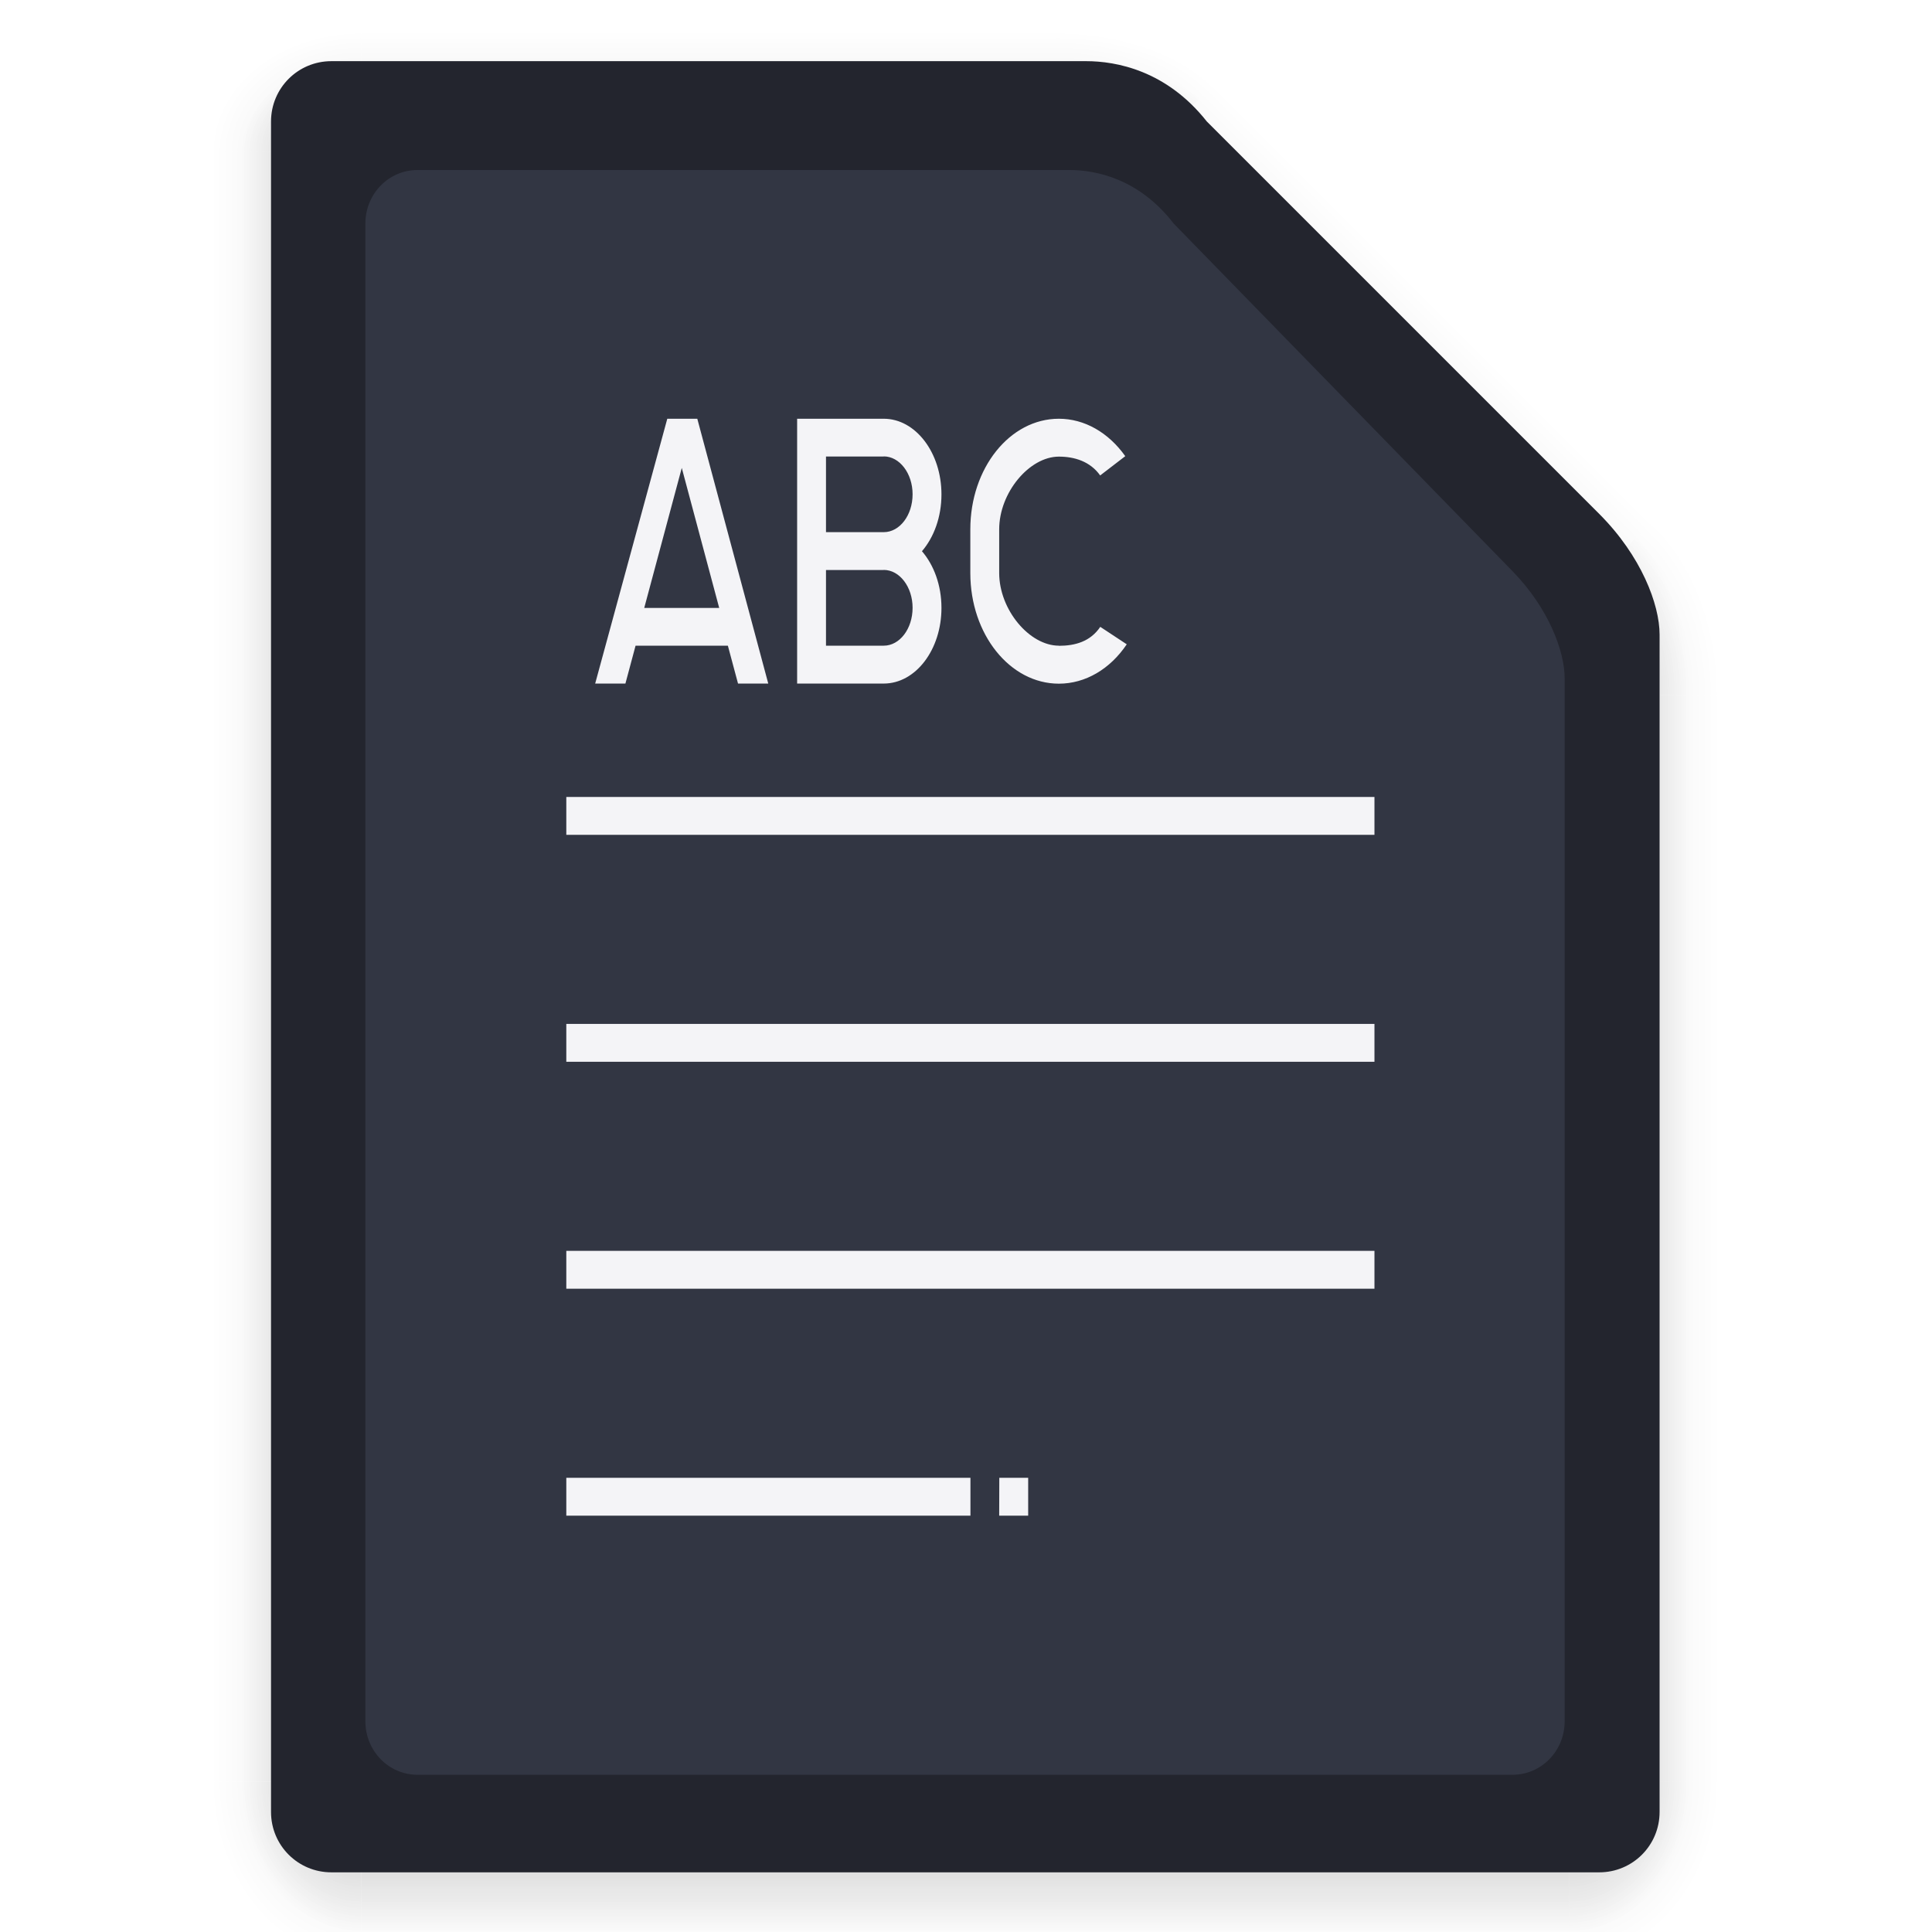
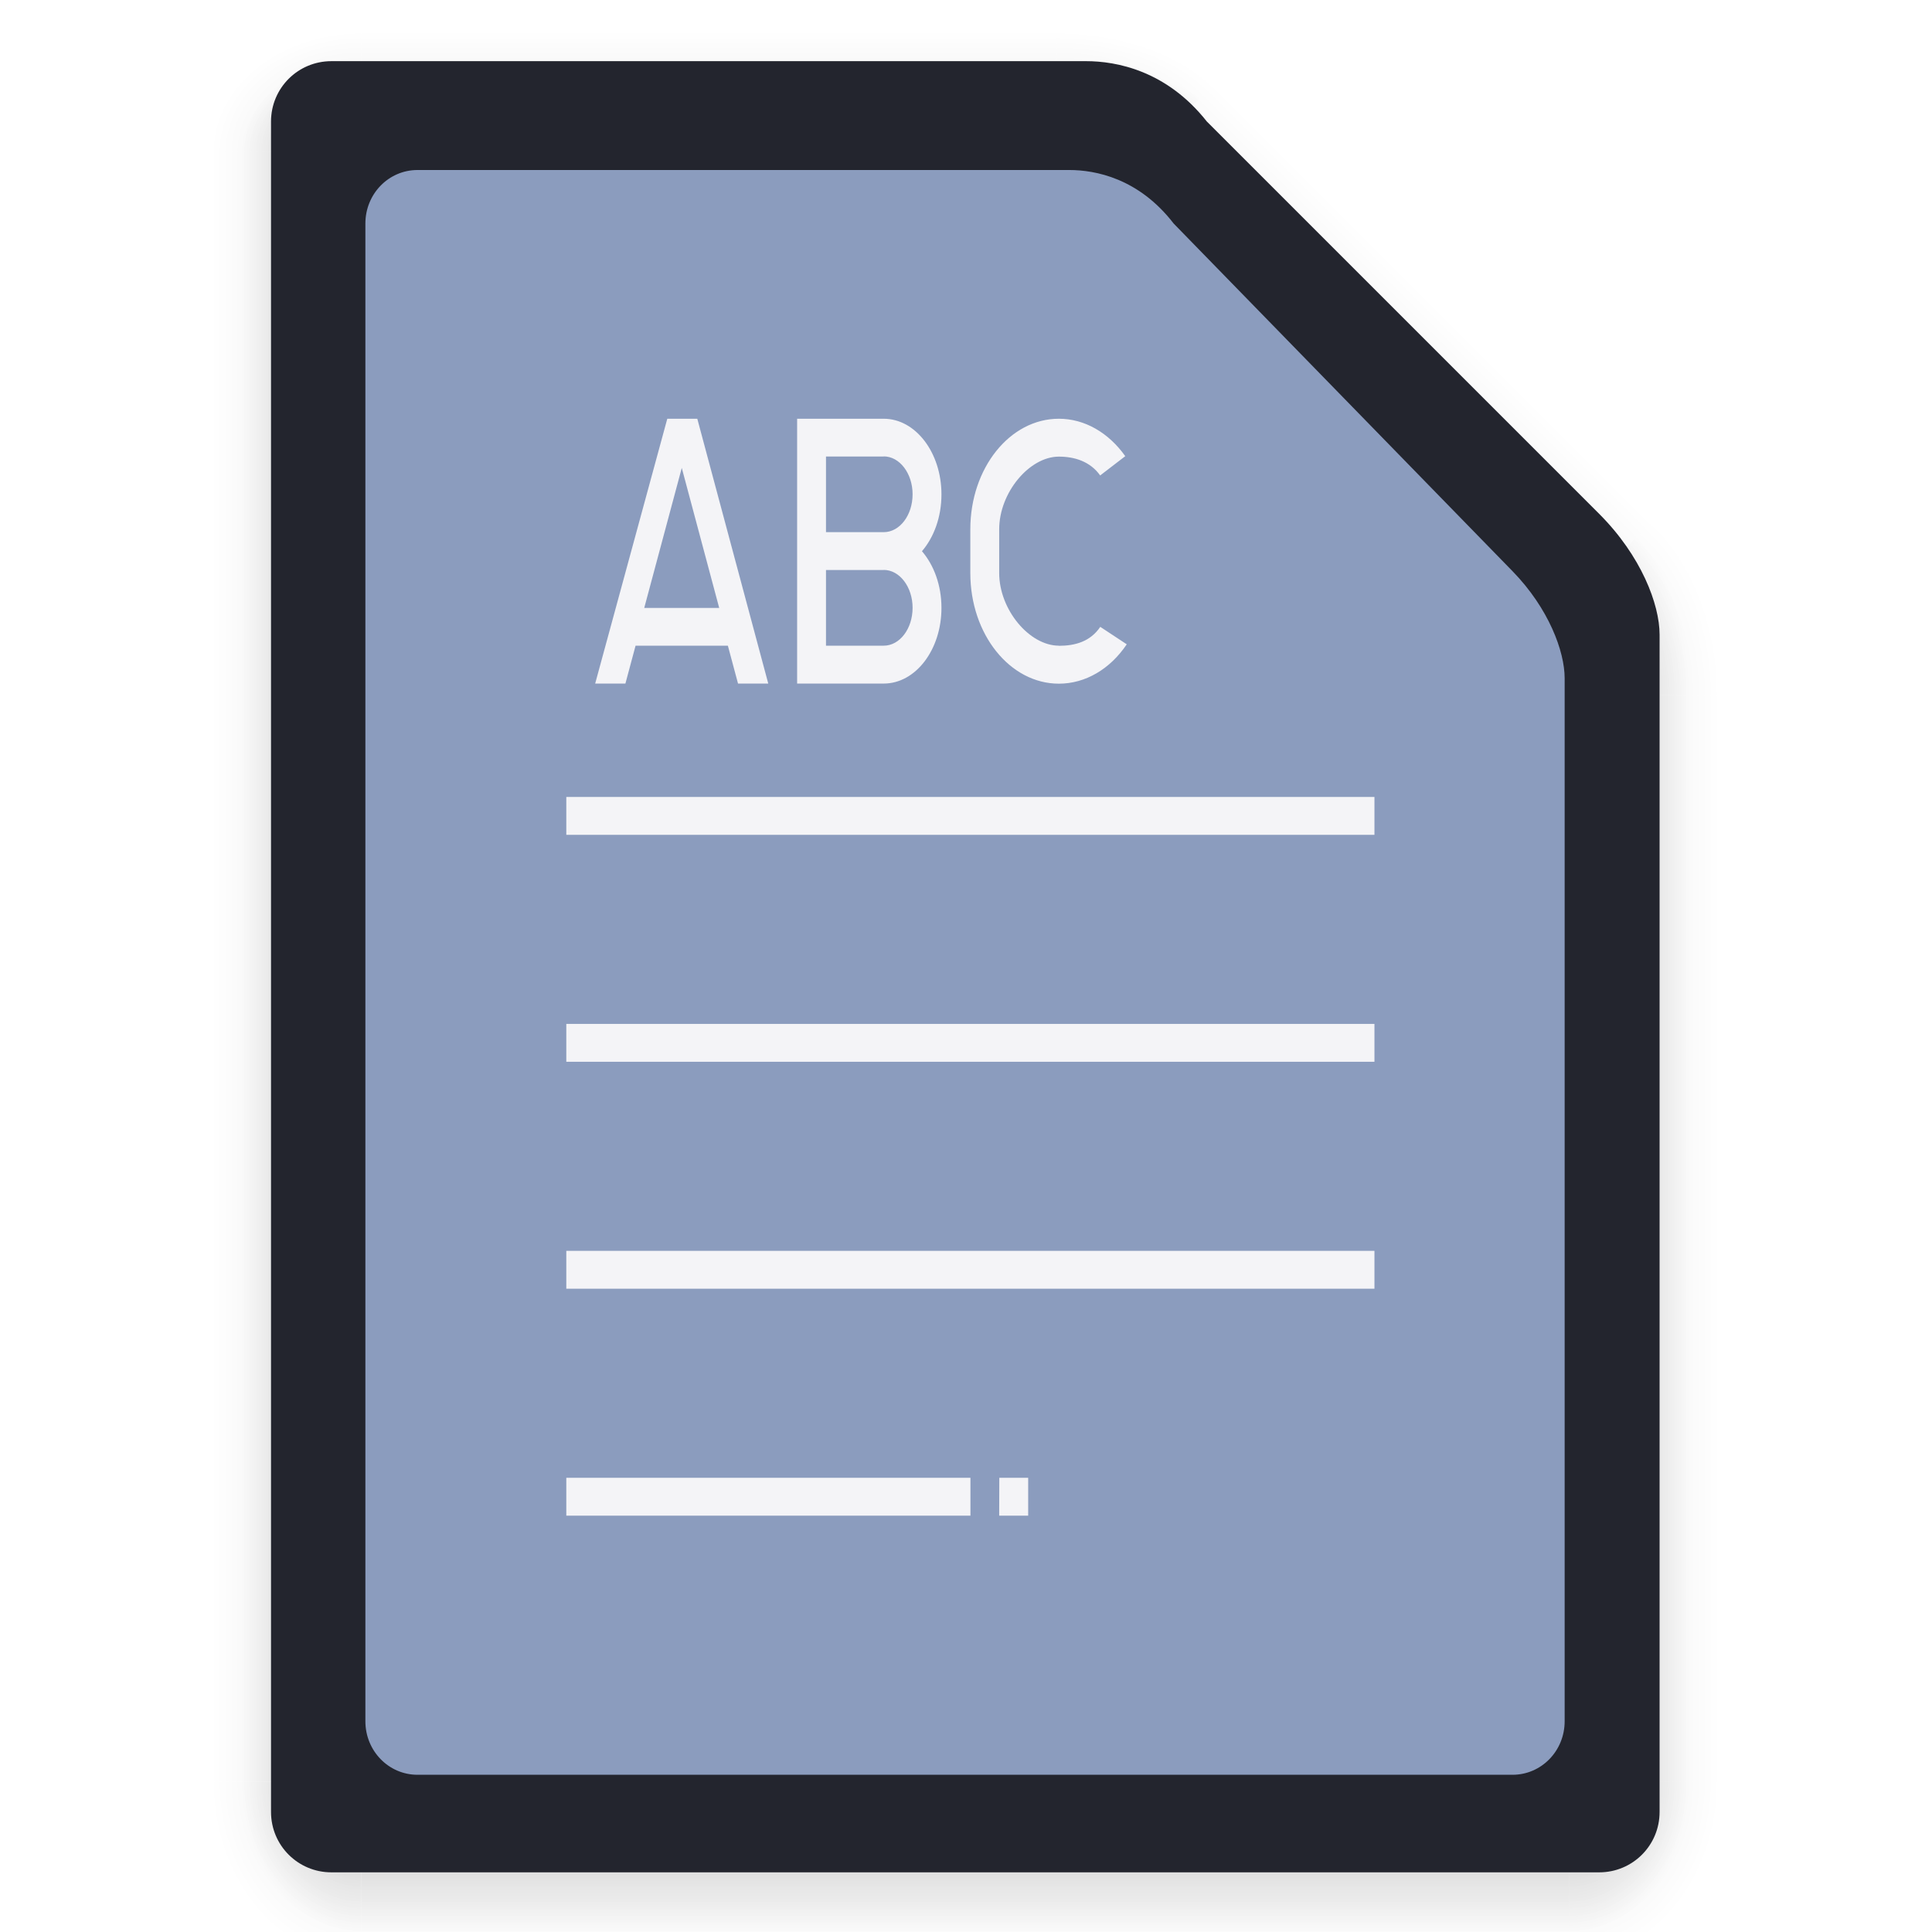
<svg xmlns="http://www.w3.org/2000/svg" xmlns:xlink="http://www.w3.org/1999/xlink" width="64" height="64" version="1.1" id="svg125">
  <defs id="defs47">
    <linearGradient id="linearGradient6721-3" x1="7.937" x2="7.937" y1="15.346" y2="16.933" gradientUnits="userSpaceOnUse" xlink:href="#linearGradient6261" />
    <linearGradient id="linearGradient6261">
      <stop offset="0" id="stop3" />
      <stop stop-opacity="0" offset="1" id="stop5" />
    </linearGradient>
    <radialGradient id="radialGradient6723-5" cx="35" cy="4" r="3.728" gradientTransform="matrix(1.696 0 0 1.0731 -24.361 -.29238)" gradientUnits="userSpaceOnUse" xlink:href="#linearGradient6261" />
    <linearGradient id="linearGradient6725-3" x1="43" x2="46.748" y1="12" y2="8.252" gradientUnits="userSpaceOnUse" xlink:href="#linearGradient6261" />
    <radialGradient id="radialGradient6727-5" cx="52" cy="22" r="5.206" gradientTransform="matrix(.96042 0 0 1.3331 2.0581 -7.3283)" gradientUnits="userSpaceOnUse" xlink:href="#linearGradient6261" />
    <linearGradient id="linearGradient6729-6" x1="5.821" x2="5.821" y1="1.058" gradientUnits="userSpaceOnUse" xlink:href="#linearGradient6261" />
    <radialGradient id="radialGradient6731-2" cx="3.175" cy="1.323" r=".794" gradientTransform="matrix(-2.1078e-8 -1.3333 1.6667 -2.6348e-8 .97012 5.2916)" gradientUnits="userSpaceOnUse" xlink:href="#linearGradient6261" />
    <linearGradient id="linearGradient6733-9" x1="13.758" x2="15.081" y1="10.583" y2="10.583" gradientUnits="userSpaceOnUse" xlink:href="#linearGradient6261" />
    <linearGradient id="linearGradient6735-1" x1="3.175" x2="1.852" y1="8.466" y2="8.466" gradientUnits="userSpaceOnUse" xlink:href="#linearGradient6261" />
    <radialGradient id="radialGradient6737-2" cx="13.758" cy="15.346" r=".794" gradientTransform="matrix(5.1718e-7 2 -1.6667 4.3098e-7 39.334 -12.171)" gradientUnits="userSpaceOnUse" xlink:href="#linearGradient6261" />
    <radialGradient id="radialGradient6739-7" cx="3.175" cy="15.346" r=".794" gradientTransform="matrix(-1.6667 -1.37e-6 1.644e-6 -2 8.4665 46.037)" gradientUnits="userSpaceOnUse" xlink:href="#linearGradient6261" />
    <linearGradient id="linearGradient6741-0" x1="7.937" x2="7.937" y1="15.346" y2="16.668" gradientUnits="userSpaceOnUse" xlink:href="#linearGradient6261" />
    <radialGradient id="radialGradient6743-9" cx="35" cy="4" r="3.728" gradientTransform="matrix(1.6115 -1.9122e-7 9.5496e-8 .80482 -21.403 .78072)" gradientUnits="userSpaceOnUse" xlink:href="#linearGradient6261" />
    <linearGradient id="linearGradient6745-3" x1="43" x2="46.004" y1="12" y2="8.996" gradientUnits="userSpaceOnUse" xlink:href="#linearGradient6261" />
    <radialGradient id="radialGradient6747-6" cx="52" cy="22" r="5.206" gradientTransform="matrix(.76834 -9.6042e-8 1.534e-7 1.2272 12.047 -4.9986)" gradientUnits="userSpaceOnUse" xlink:href="#linearGradient6261" />
    <linearGradient id="linearGradient6749-0" x1="5.821" x2="5.821" y1="1.058" y2=".265" gradientUnits="userSpaceOnUse" xlink:href="#linearGradient6261" />
    <radialGradient id="radialGradient6751-6" cx="3.175" cy="1.323" r=".794" gradientTransform="matrix(-7.442e-8 -1 1.3333 -9.9226e-8 1.4111 4.2333)" gradientUnits="userSpaceOnUse" xlink:href="#linearGradient6261" />
    <linearGradient id="linearGradient6753-2" x1="13.758" x2="14.816" y1="10.583" y2="10.583" gradientUnits="userSpaceOnUse" xlink:href="#linearGradient6261" />
    <linearGradient id="linearGradient6755-6" x1="3.175" x2="2.117" y1="8.466" y2="8.466" gradientUnits="userSpaceOnUse" xlink:href="#linearGradient6261" />
    <radialGradient id="radialGradient6757-1" cx="13.758" cy="15.346" r=".794" gradientTransform="matrix(0 1.6667 -1.3333 0 34.219 -7.5846)" gradientUnits="userSpaceOnUse" xlink:href="#linearGradient6261" />
    <radialGradient id="radialGradient6759-8" cx="3.175" cy="15.346" r=".794" gradientTransform="matrix(-1.3333 0 0 -1.6667 7.4082 40.921)" gradientUnits="userSpaceOnUse" xlink:href="#linearGradient6261" />
    <linearGradient id="linearGradient6761-7" x1="21.039" x2="21.039" y1="2" y2="62" gradientTransform="matrix(.26458 0 0 .26458 0 -.26458)" gradientUnits="userSpaceOnUse">
      <stop stop-color="#ff5b59" offset="0" id="stop27" />
      <stop stop-color="#ff983d" offset="1" id="stop29" />
    </linearGradient>
    <radialGradient id="radialGradient6763-2" cx="40" cy="12" r="8" gradientTransform="matrix(1.5 0 0 -2 -14 40)" gradientUnits="userSpaceOnUse" xlink:href="#linearGradient6261" />
    <radialGradient id="radialGradient6765-3" cx="10.583" cy="4.233" r="2.117" gradientTransform="matrix(-2 3.1236e-7 -3.1236e-7 -2 31.749 12.7)" gradientUnits="userSpaceOnUse" xlink:href="#linearGradient6261" />
    <radialGradient id="radialGradient6767-7" cx="40" cy="12" r="8" gradientTransform="matrix(0 -1.5 2 0 16 70)" gradientUnits="userSpaceOnUse" xlink:href="#linearGradient6261" />
    <linearGradient id="linearGradient7282" x1="10.583" x2="6.35" y1="3.175" y2="3.175" gradientTransform="matrix(1 0 0 .66667 0 1.4111)" gradientUnits="userSpaceOnUse" xlink:href="#linearGradient6261" />
    <linearGradient id="linearGradient7284" x1="10.583" x2="8.731" y1="3.043" y2="3.043" gradientTransform="matrix(1 0 0 .66667 0 1.4111)" gradientUnits="userSpaceOnUse" xlink:href="#linearGradient6261" />
    <radialGradient id="radialGradient6773-5" cx="10.583" cy="4.233" r="2.117" gradientTransform="matrix(-.875 -1.6564e-7 1.6631e-7 -.87849 19.843 7.9521)" gradientUnits="userSpaceOnUse" xlink:href="#linearGradient6261" />
    <radialGradient id="radialGradient6775-9" cx="40" cy="12" r="8" gradientTransform="matrix(0 -1.3078 .87983 0 29.442 62.311)" gradientUnits="userSpaceOnUse" xlink:href="#linearGradient6261" />
    <linearGradient id="linearGradient7286" x1="10.583" x2="6.35" y1="3.175" y2="3.175" gradientTransform="matrix(1 0 0 .66667 -14.816 9.3484)" gradientUnits="userSpaceOnUse" xlink:href="#linearGradient6261" />
    <linearGradient id="linearGradient7288" x1="10.583" x2="8.724" y1="3.043" y2="3.043" gradientTransform="matrix(1 0 0 .66667 -14.816 9.3484)" gradientUnits="userSpaceOnUse" xlink:href="#linearGradient6261" />
    <radialGradient id="radialGradient6781-2" cx="40" cy="12" r="8" gradientTransform="matrix(1.4336 0 0 -.87849 -11.344 26.542)" gradientUnits="userSpaceOnUse" xlink:href="#linearGradient6261" />
    <linearGradient id="linearGradient7290" x1="40" x2="46" y1="17" y2="11" gradientTransform="matrix(.26458 0 0 .26458 -1.6667e-7 -.26458)" gradientUnits="userSpaceOnUse">
      <stop stop-color="#fefefe" offset="0" id="stop42" />
      <stop stop-color="#e9e9e9" offset="1" id="stop44" />
    </linearGradient>
  </defs>
  <g transform="matrix(3.7796 0 0 3.7796 -.021092 1.0245)" id="g121">
    <g opacity=".1" id="g69">
      <rect x="3.175" y="15.346" width="10.583" height="1.587" fill="url(#linearGradient6721-3)" opacity="1" id="rect49" />
      <path transform="scale(.26458)" d="m35 0 1e-6 7 7-7z" fill="url(#radialGradient6723-5)" opacity="1" id="path51" />
      <path transform="scale(.26458)" d="m42 0-7 7 14 15 9-9 2e-6 -9.455-3.545-3.545z" fill="url(#linearGradient6725-3)" opacity="1" id="path53" />
      <path transform="scale(.26458)" d="m58 13-9 9h9z" fill="url(#radialGradient6727-5)" opacity="1" id="path55" />
      <rect x="3.175" width="6.085" height="1.058" fill="url(#linearGradient6729-6)" opacity="1" id="rect57" />
      <rect x="1.587" width="1.587" height="1.058" fill="url(#radialGradient6731-2)" opacity="1" id="rect59" />
      <rect x="13.758" y="5.821" width="1.587" height="9.525" fill="url(#linearGradient6733-9)" opacity="1" id="rect61" />
      <rect x="1.587" y="1.058" width="1.587" height="14.287" fill="url(#linearGradient6735-1)" opacity="1" id="rect63" />
      <rect x="13.758" y="15.346" width="1.587" height="1.587" fill="url(#radialGradient6737-2)" opacity="1" id="rect65" />
      <rect x="1.587" y="15.346" width="1.587" height="1.587" fill="url(#radialGradient6739-7)" opacity="1" id="rect67" />
    </g>
    <g opacity=".2" id="g91">
      <rect x="3.175" y="15.346" width="10.583" height="1.587" fill="url(#linearGradient6741-0)" opacity="1" id="rect71" />
      <path transform="scale(.26458)" d="m35 0 1e-6 7 7-7z" fill="url(#radialGradient6743-9)" opacity="1" id="path73" />
      <path transform="scale(.26458)" d="m42 0-7 7 14 15 9-9 2e-6 -9.455-3.545-3.545z" fill="url(#linearGradient6745-3)" opacity="1" id="path75" />
      <path transform="scale(.26458)" d="m58 13-9 9h9z" fill="url(#radialGradient6747-6)" opacity="1" id="path77" />
      <rect x="3.175" width="6.085" height="1.058" fill="url(#linearGradient6749-0)" opacity="1" id="rect79" />
      <rect x="1.587" width="1.587" height="1.058" ry="0" fill="url(#radialGradient6751-6)" opacity="1" id="rect81" />
      <rect x="13.758" y="5.821" width="1.587" height="9.525" fill="url(#linearGradient6753-2)" opacity="1" id="rect83" />
      <rect x="1.587" y="1.058" width="1.587" height="14.287" fill="url(#linearGradient6755-6)" opacity="1" id="rect85" />
      <rect x="13.758" y="15.346" width="1.587" height="1.587" fill="url(#radialGradient6757-1)" opacity="1" id="rect87" />
      <rect x="1.587" y="15.346" width="1.587" height="1.587" fill="url(#radialGradient6759-8)" opacity="1" id="rect89" />
    </g>
    <path d="m2.91 0.265c-0.293 0-0.529 0.236-0.529 0.529v14.816c0 0.293 0.236 0.529 0.529 0.529h11.112c0.293 0 0.529-0.236 0.529-0.529v-10.319c0-0.265-0.161-0.69-0.529-1.058l-3.439-3.439c-0.354-0.448-0.794-0.529-1.058-0.529z" fill="url(#linearGradient6761-7)" stroke-width=".265" id="path93" style="fill:#23252E" />
    <rect x="8.721" y="-.542" width="6.636" height="6.635" fill="none" id="rect97" />
-     <path d="m 3.665,1.219 c -0.253,0 -0.457,0.209 -0.457,0.469 V 14.815 c 0,0.26 0.204,0.469 0.457,0.469 H 13.262 c 0.253,0 0.457,-0.209 0.457,-0.469 V 5.673 c 0,-0.234 -0.139,-0.612 -0.457,-0.938 l -2.97,-3.047 C 9.986,1.291 9.606,1.219 9.377,1.219 Z" fill="url(#linearGradient6761-7)" stroke-width="0.231" id="path93-3" style="fill:#323643" />
+     <path d="m 3.665,1.219 c -0.253,0 -0.457,0.209 -0.457,0.469 V 14.815 c 0,0.26 0.204,0.469 0.457,0.469 H 13.262 c 0.253,0 0.457,-0.209 0.457,-0.469 V 5.673 c 0,-0.234 -0.139,-0.612 -0.457,-0.938 l -2.97,-3.047 C 9.986,1.291 9.606,1.219 9.377,1.219 Z" fill="url(#linearGradient6761-7)" stroke-width="0.231" id="path93-3" style="fill:#8b9cbe" />
    <path fill="#7b83d6" d="M 12.052,6.714 V 7.046 H 4.969 V 6.714 Z m 0,1.989 V 9.035 H 4.969 V 8.703 Z m 0,1.989 v 0.332 H 4.969 v -0.332 z m -3.541,1.989 v 0.332 H 4.969 v -0.332 z m 0.253,0 h 0.253 v 0.332 H 8.763 Z M 6.992,4.642 V 4.559 3.565 3.399 H 7.119 7.751 c 0.279,0 0.506,0.297 0.506,0.663 0,0.198 -0.066,0.376 -0.171,0.498 0.105,0.122 0.171,0.299 0.171,0.497 0,0.366 -0.226,0.663 -0.506,0.663 H 7.119 6.992 V 5.554 Z M 7.751,4.725 H 7.245 V 5.388 H 7.751 c 0.14,0 0.253,-0.148 0.253,-0.332 0,-0.183 -0.114,-0.332 -0.253,-0.332 z m 0,-0.995 H 7.245 v 0.663 H 7.751 c 0.14,0 0.253,-0.148 0.253,-0.332 0,-0.183 -0.114,-0.332 -0.253,-0.332 z M 5.222,5.72 5.854,3.399 H 6.117 L 6.739,5.72 H 6.474 L 6.385,5.388 H 5.576 L 5.487,5.72 Z M 5.652,5.057 H 6.309 L 5.981,3.83 Z m 3.634,0.332 c 0.141,0 0.275,-0.036 0.363,-0.166 l 0.232,0.153 c -0.146,0.217 -0.362,0.345 -0.595,0.345 -0.429,0 -0.776,-0.433 -0.776,-0.969 V 4.368 c 0,-0.536 0.346,-0.969 0.776,-0.969 0.225,0 0.435,0.121 0.582,0.328 L 9.648,3.896 C 9.56,3.772 9.421,3.731 9.286,3.731 c -0.258,0 -0.523,0.315 -0.523,0.637 v 0.383 c 0,0.322 0.265,0.637 0.523,0.637 z" id="path46" style="fill:#f4f4f7;stroke-width:0.036" />
  </g>
</svg>
